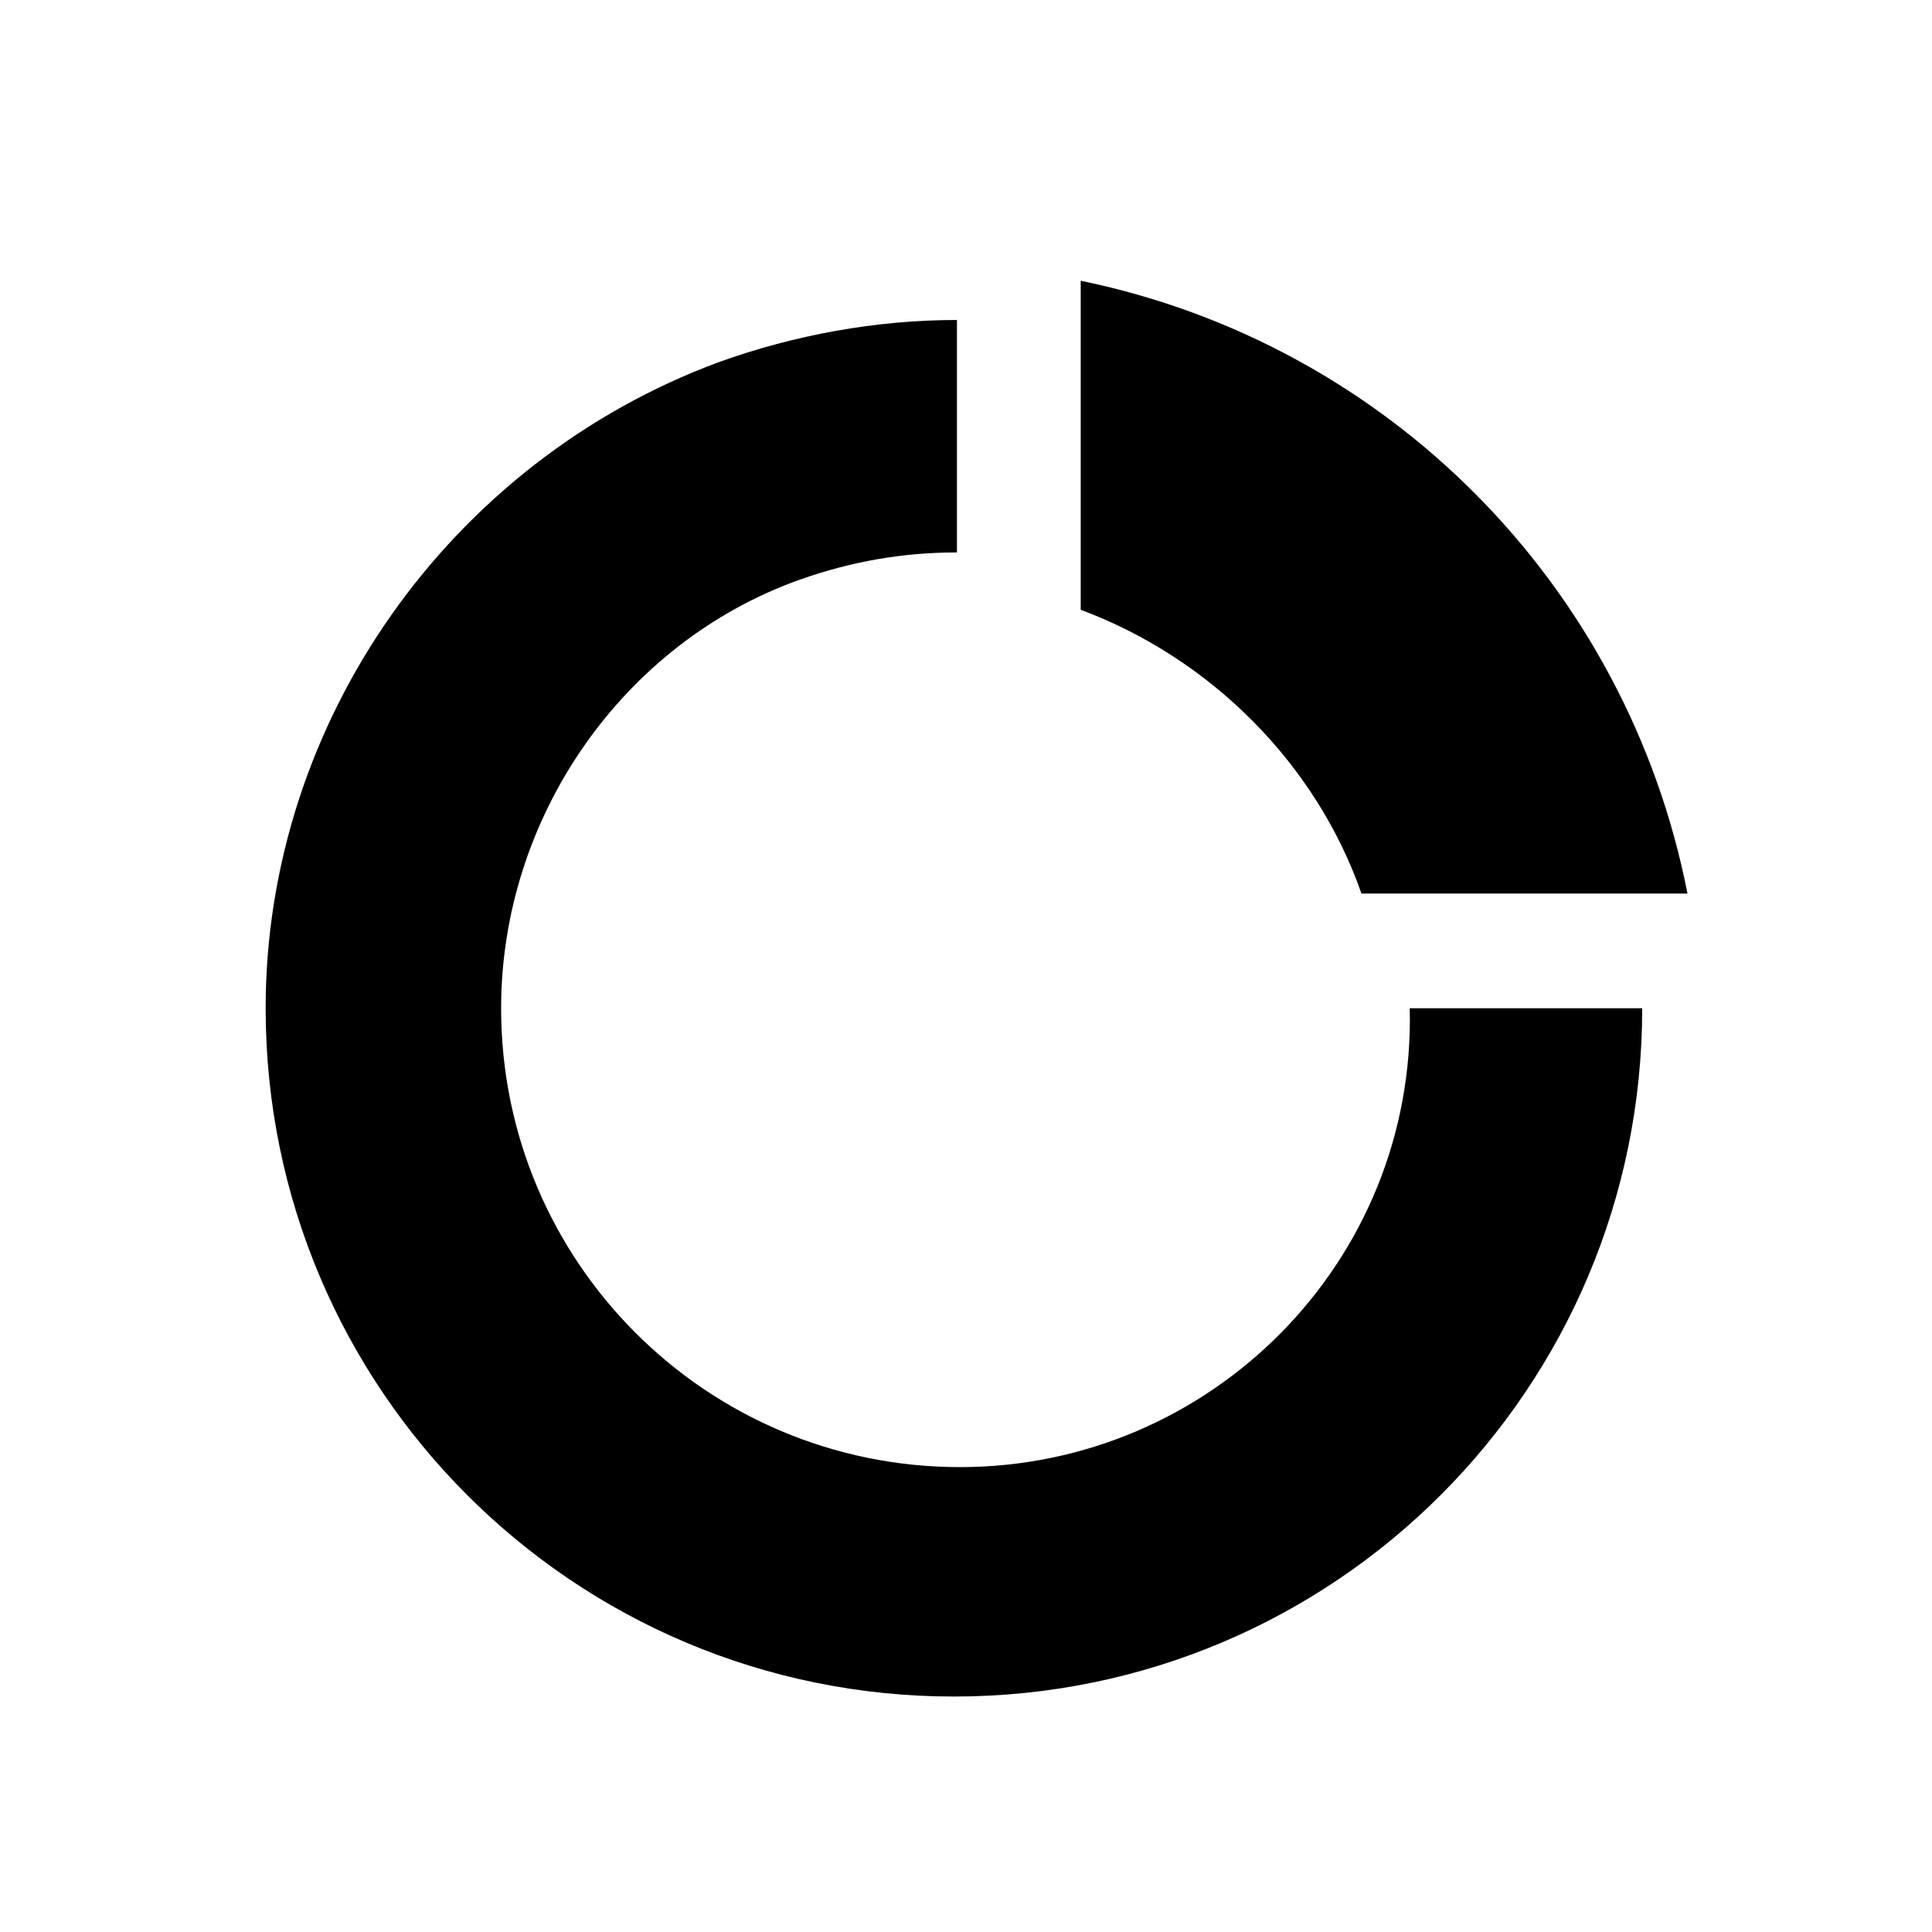
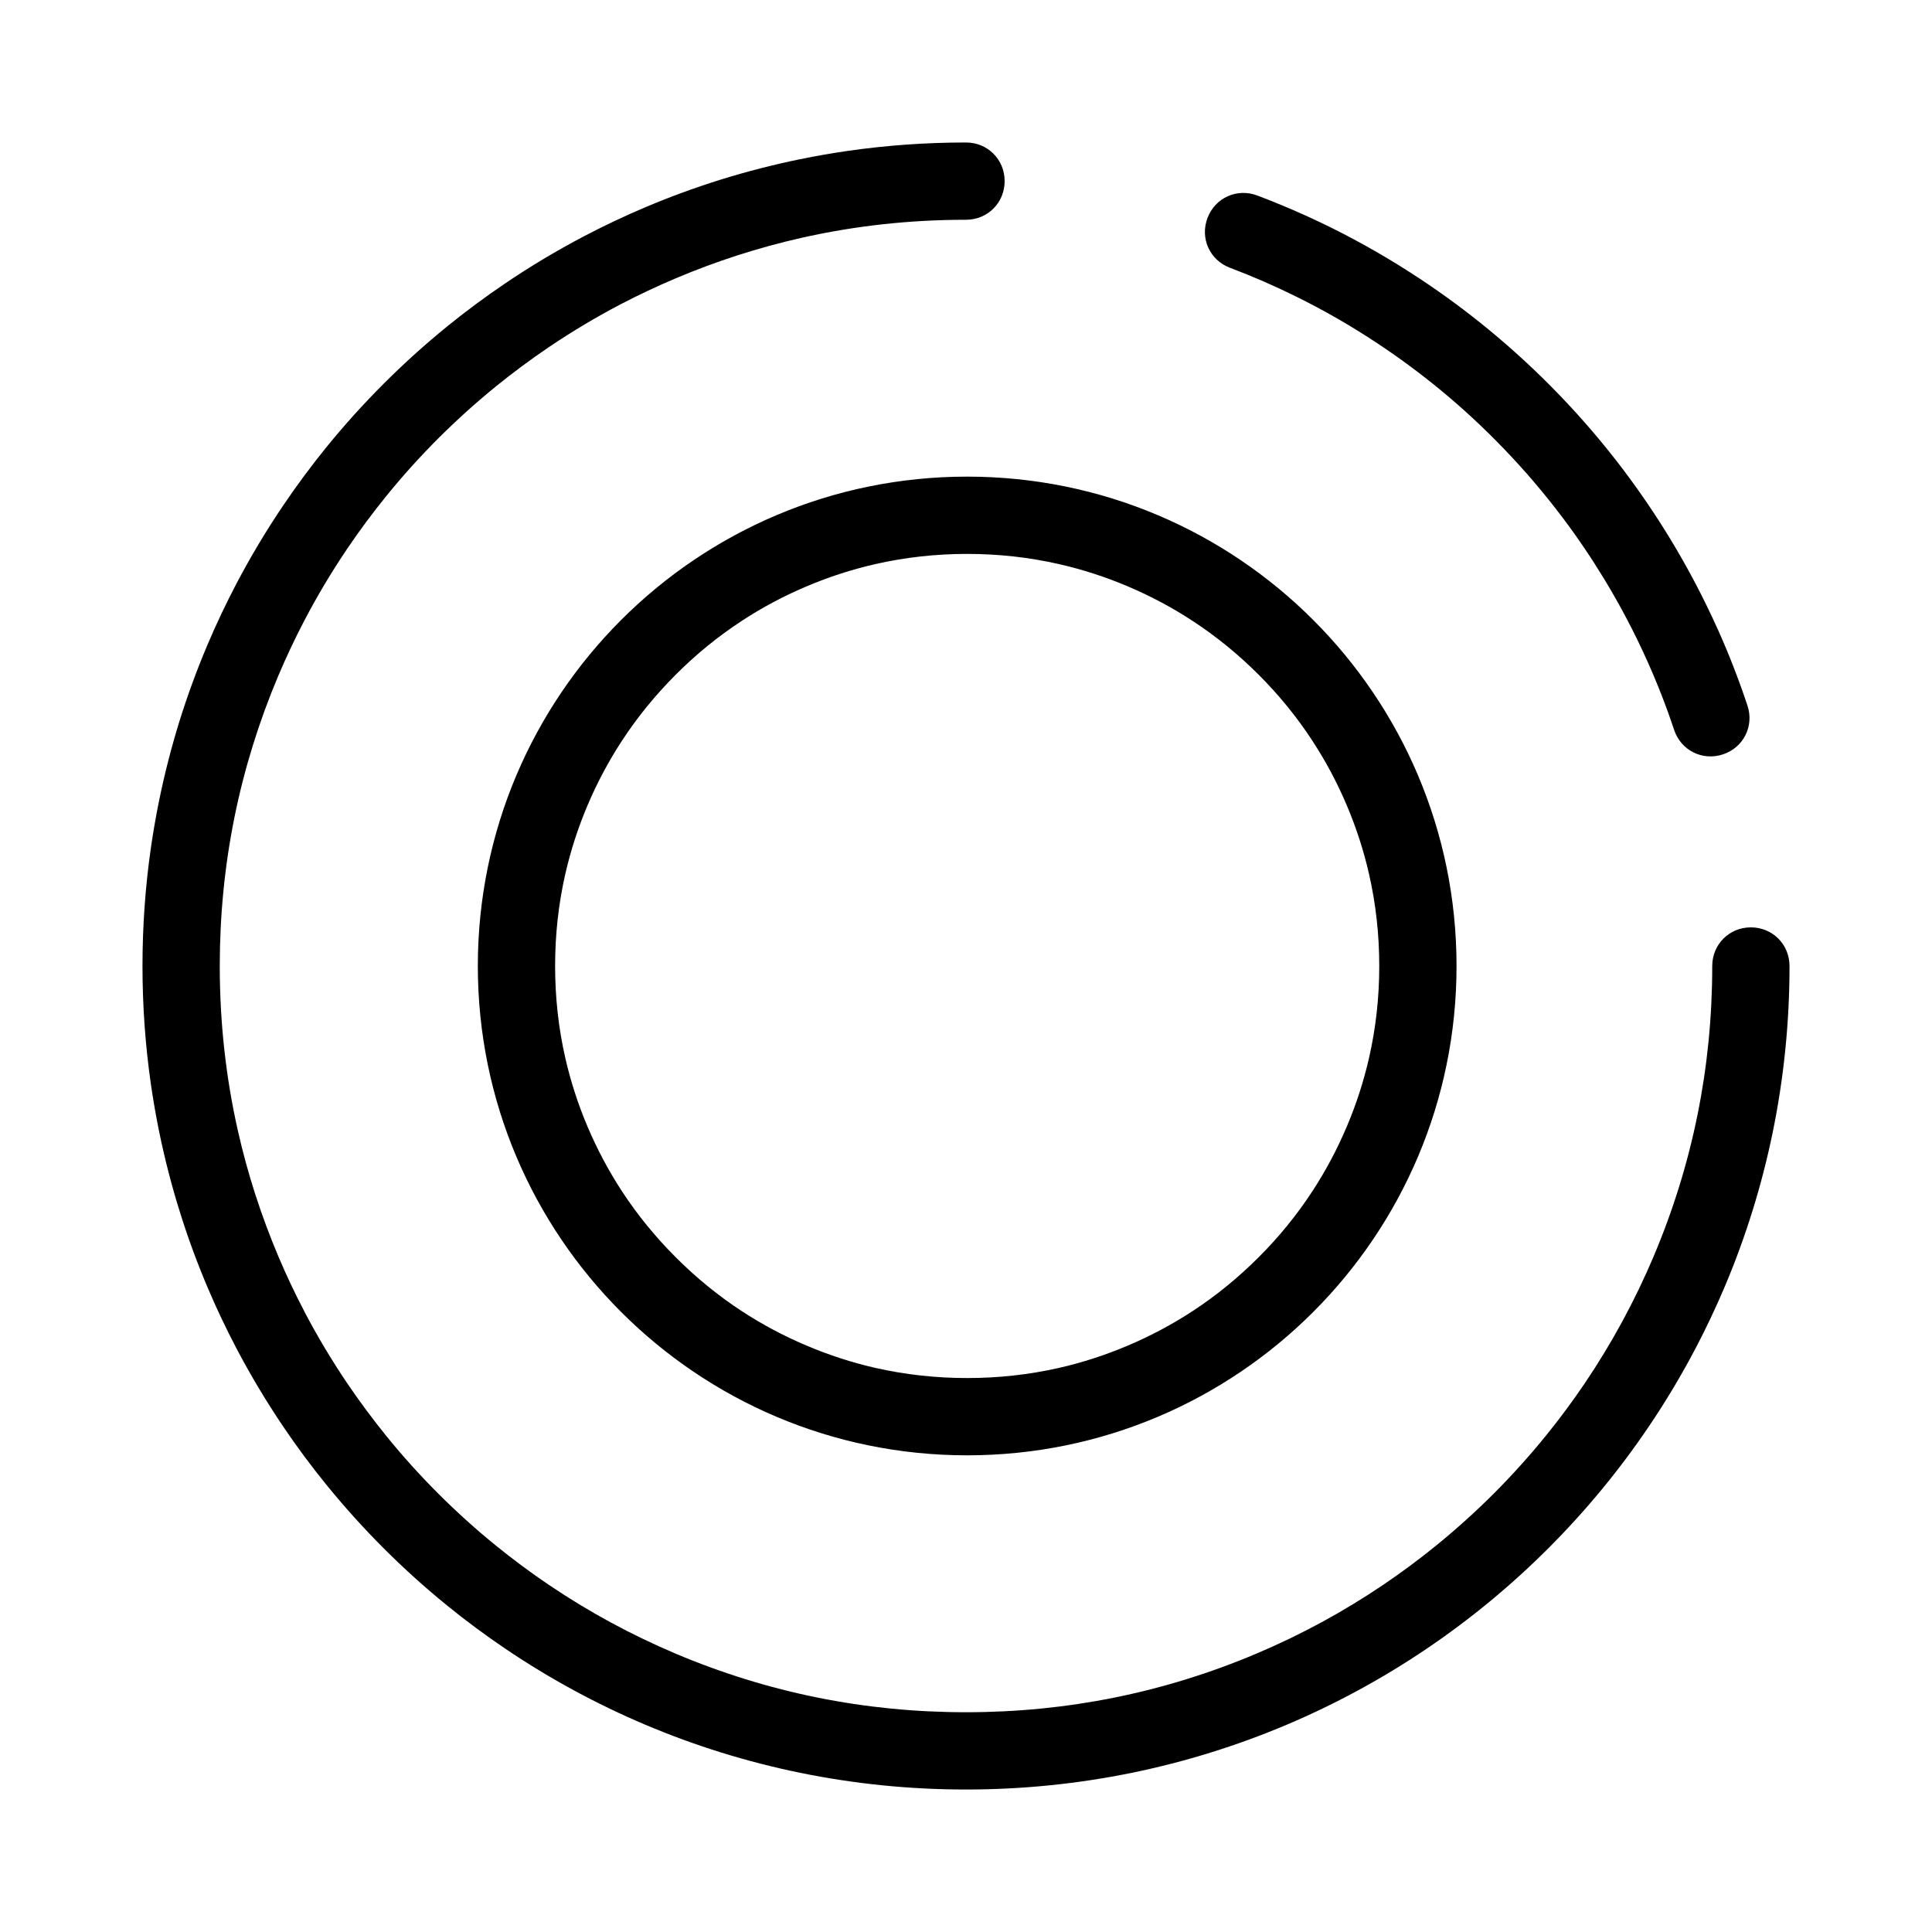
- <svg xmlns="http://www.w3.org/2000/svg" version="1.1" id="图层_1" x="0px" y="0px" viewBox="0 0 64 64" style="enable-background:new 0 0 64 64;" xml:space="preserve">
-   <style type="text/css">
- 	.st0{fill:currentColor;}
- </style>
-   <g>
-     <path class="st0" d="M31.8,48.6c-8.4,0-15.2-6.8-15.2-15.2c0-6.3,4-12.1,9.9-14.2c1.7-0.6,3.4-0.9,5.2-0.9v-7.7   c-2.7,0-5.4,0.5-7.9,1.4c-8.9,3.3-15,11.9-15,21.4C8.8,46,19,56.2,31.6,56.2S54.4,46,54.4,33.4h-7.7C46.9,41.8,40.1,48.6,31.8,48.6   z" />
-     <path class="st0" d="M45.1,29.6h10.8c-2-10.2-9.9-18.2-20.1-20.3v10.9C40.1,21.8,43.6,25.3,45.1,29.6z" />
-   </g>
+ <svg xmlns="http://www.w3.org/2000/svg" viewBox="0 0 40 40" width="40" height="40" fill="none">
+   <rect id="环形图" width="40" height="40" x="0" y="0" fill="rgb(255,255,255)" fill-opacity="0" />
+   <path id="矢量 580" d="M20 4.55C18.834 4.55 17.696 4.675 16.586 4.926C15.702 5.126 14.835 5.405 13.986 5.764C13.599 5.928 13.219 6.107 12.847 6.301Q12.082 6.702 11.362 7.188C10.986 7.443 10.621 7.713 10.27 7.998C9.854 8.336 9.456 8.695 9.075 9.075C8.694 9.456 8.335 9.854 7.998 10.27C7.712 10.622 7.442 10.986 7.188 11.362C6.864 11.842 6.568 12.337 6.302 12.847C6.107 13.219 5.928 13.599 5.764 13.986C4.955 15.9 4.55 17.904 4.55 20C4.55 21.166 4.675 22.304 4.926 23.414C5.125 24.298 5.405 25.165 5.764 26.014Q6.009 26.594 6.301 27.151L6.301 27.151L6.301 27.153C6.568 27.663 6.864 28.158 7.188 28.638C7.443 29.014 7.713 29.378 7.998 29.73C8.335 30.146 8.694 30.544 9.075 30.925C9.456 31.305 9.854 31.665 10.27 32.002C10.621 32.287 10.986 32.557 11.362 32.812C12.192 33.373 13.067 33.847 13.986 34.236C15.899 35.045 17.904 35.45 20 35.45C22.096 35.45 24.1 35.045 26.014 34.236C26.933 33.847 27.808 33.373 28.638 32.812C29.015 32.557 29.379 32.287 29.731 32.001C30.146 31.664 30.544 31.305 30.925 30.925C31.305 30.544 31.664 30.146 32.002 29.73C32.287 29.379 32.557 29.015 32.812 28.638C33.372 27.808 33.847 26.933 34.236 26.014C35.045 24.1 35.45 22.096 35.45 20C35.45 19.552 35.802 19.2 36.25 19.2C36.698 19.2 37.05 19.552 37.05 20C37.05 21.162 36.934 22.307 36.704 23.435C36.478 24.535 36.147 25.603 35.71 26.637Q35.434 27.288 35.107 27.912L35.107 27.912L35.107 27.912Q34.669 28.747 34.138 29.533C33.525 30.44 32.831 31.281 32.056 32.056C31.281 32.831 30.44 33.525 29.533 34.138C28.618 34.756 27.652 35.28 26.637 35.71C25.603 36.147 24.535 36.478 23.435 36.704C22.307 36.934 21.162 37.05 20 37.05C18.838 37.05 17.693 36.934 16.565 36.704C15.464 36.478 14.397 36.147 13.363 35.71C12.348 35.28 11.382 34.756 10.467 34.138Q9.845 33.718 9.265 33.247L9.265 33.247L9.253 33.237C8.797 32.867 8.361 32.473 7.944 32.056C7.527 31.639 7.134 31.203 6.764 30.748C6.446 30.358 6.145 29.953 5.862 29.533C5.509 29.01 5.187 28.471 4.895 27.916C4.676 27.499 4.474 27.072 4.29 26.637C4.073 26.124 3.882 25.603 3.718 25.073C3.55 24.536 3.41 23.99 3.296 23.435C3.229 23.108 3.172 22.779 3.124 22.448C3.008 21.64 2.95 20.824 2.95 20C2.95 19.176 3.008 18.36 3.124 17.553C3.172 17.222 3.229 16.893 3.296 16.565C3.41 16.01 3.55 15.465 3.717 14.927C3.882 14.398 4.073 13.876 4.29 13.363C4.474 12.928 4.676 12.501 4.895 12.084C5.187 11.529 5.509 10.989 5.862 10.467C6.145 10.048 6.446 9.643 6.763 9.252C7.133 8.797 7.527 8.361 7.944 7.944C8.361 7.527 8.796 7.134 9.251 6.764C9.642 6.446 10.047 6.146 10.467 5.862C10.989 5.509 11.529 5.187 12.084 4.895C12.501 4.676 12.928 4.474 13.363 4.29C13.876 4.073 14.398 3.882 14.927 3.717C15.465 3.55 16.01 3.41 16.565 3.296C16.892 3.229 17.222 3.172 17.552 3.124C18.36 3.008 19.176 2.95 20 2.95C20.448 2.95 20.8 3.302 20.8 3.75C20.8 4.198 20.448 4.55 20 4.55ZM26.031 4.048C25.612 3.889 25.158 4.094 25 4.513C24.841 4.932 25.046 5.386 25.465 5.544C25.933 5.721 26.391 5.92 26.837 6.141C27.417 6.427 27.978 6.75 28.52 7.11C28.963 7.403 29.389 7.718 29.798 8.053L29.809 8.062Q30.506 8.635 31.135 9.29C31.569 9.74 31.972 10.214 32.346 10.709C32.656 11.12 32.945 11.547 33.214 11.989C33.548 12.54 33.846 13.106 34.107 13.69C34.315 14.153 34.5 14.628 34.661 15.112C34.803 15.537 35.248 15.76 35.673 15.618C36.098 15.477 36.321 15.031 36.179 14.607Q35.909 13.796 35.561 13.02L35.56 13.02L35.56 13.02Q35.13 12.062 34.581 11.158C34.282 10.666 33.959 10.191 33.614 9.733C33.205 9.191 32.763 8.674 32.288 8.18C31.824 7.698 31.335 7.246 30.822 6.824C30.369 6.451 29.896 6.102 29.404 5.776C28.811 5.383 28.199 5.03 27.566 4.716C27.067 4.469 26.555 4.246 26.031 4.048ZM30.156 20C30.156 14.404 25.62 9.868 20.024 9.868C14.429 9.868 9.893 14.404 9.893 20C9.893 25.595 14.429 30.131 20.024 30.131C25.62 30.131 30.156 25.595 30.156 20ZM18.115 11.681C18.735 11.539 19.372 11.468 20.024 11.468C20.677 11.468 21.313 11.539 21.934 11.681C22.414 11.791 22.884 11.943 23.345 12.138C23.817 12.338 24.265 12.576 24.688 12.853C25.178 13.173 25.634 13.544 26.057 13.967Q26.691 14.601 27.171 15.335L27.171 15.336C27.448 15.759 27.686 16.206 27.886 16.679C28.081 17.14 28.233 17.61 28.343 18.09L28.343 18.09C28.485 18.711 28.556 19.347 28.556 20C28.556 20.652 28.485 21.289 28.343 21.909C28.233 22.389 28.081 22.86 27.886 23.32Q27.586 24.029 27.171 24.664C26.851 25.154 26.48 25.61 26.057 26.032C25.634 26.455 25.178 26.827 24.688 27.147C24.265 27.423 23.817 27.662 23.345 27.861C22.884 28.056 22.414 28.209 21.934 28.319C21.313 28.46 20.677 28.531 20.024 28.531C19.372 28.531 18.735 28.46 18.115 28.319C17.635 28.209 17.164 28.056 16.704 27.861C16.231 27.662 15.783 27.423 15.36 27.147L15.354 27.143Q14.623 26.664 13.992 26.032Q13.357 25.398 12.877 24.664C12.601 24.241 12.362 23.793 12.162 23.32C11.967 22.86 11.815 22.389 11.705 21.909C11.563 21.289 11.493 20.652 11.493 20C11.493 19.347 11.563 18.711 11.705 18.09C11.815 17.61 11.967 17.14 12.162 16.679C12.362 16.206 12.601 15.759 12.877 15.336L12.877 15.336C13.197 14.846 13.569 14.39 13.992 13.967C14.414 13.544 14.87 13.173 15.36 12.853L15.36 12.853Q15.365 12.849 15.37 12.846Q16 12.435 16.704 12.138Q17.391 11.847 18.107 11.683Q18.111 11.682 18.115 11.681L18.115 11.681Z" fill="currentColor" fill-rule="evenodd" />
</svg>
